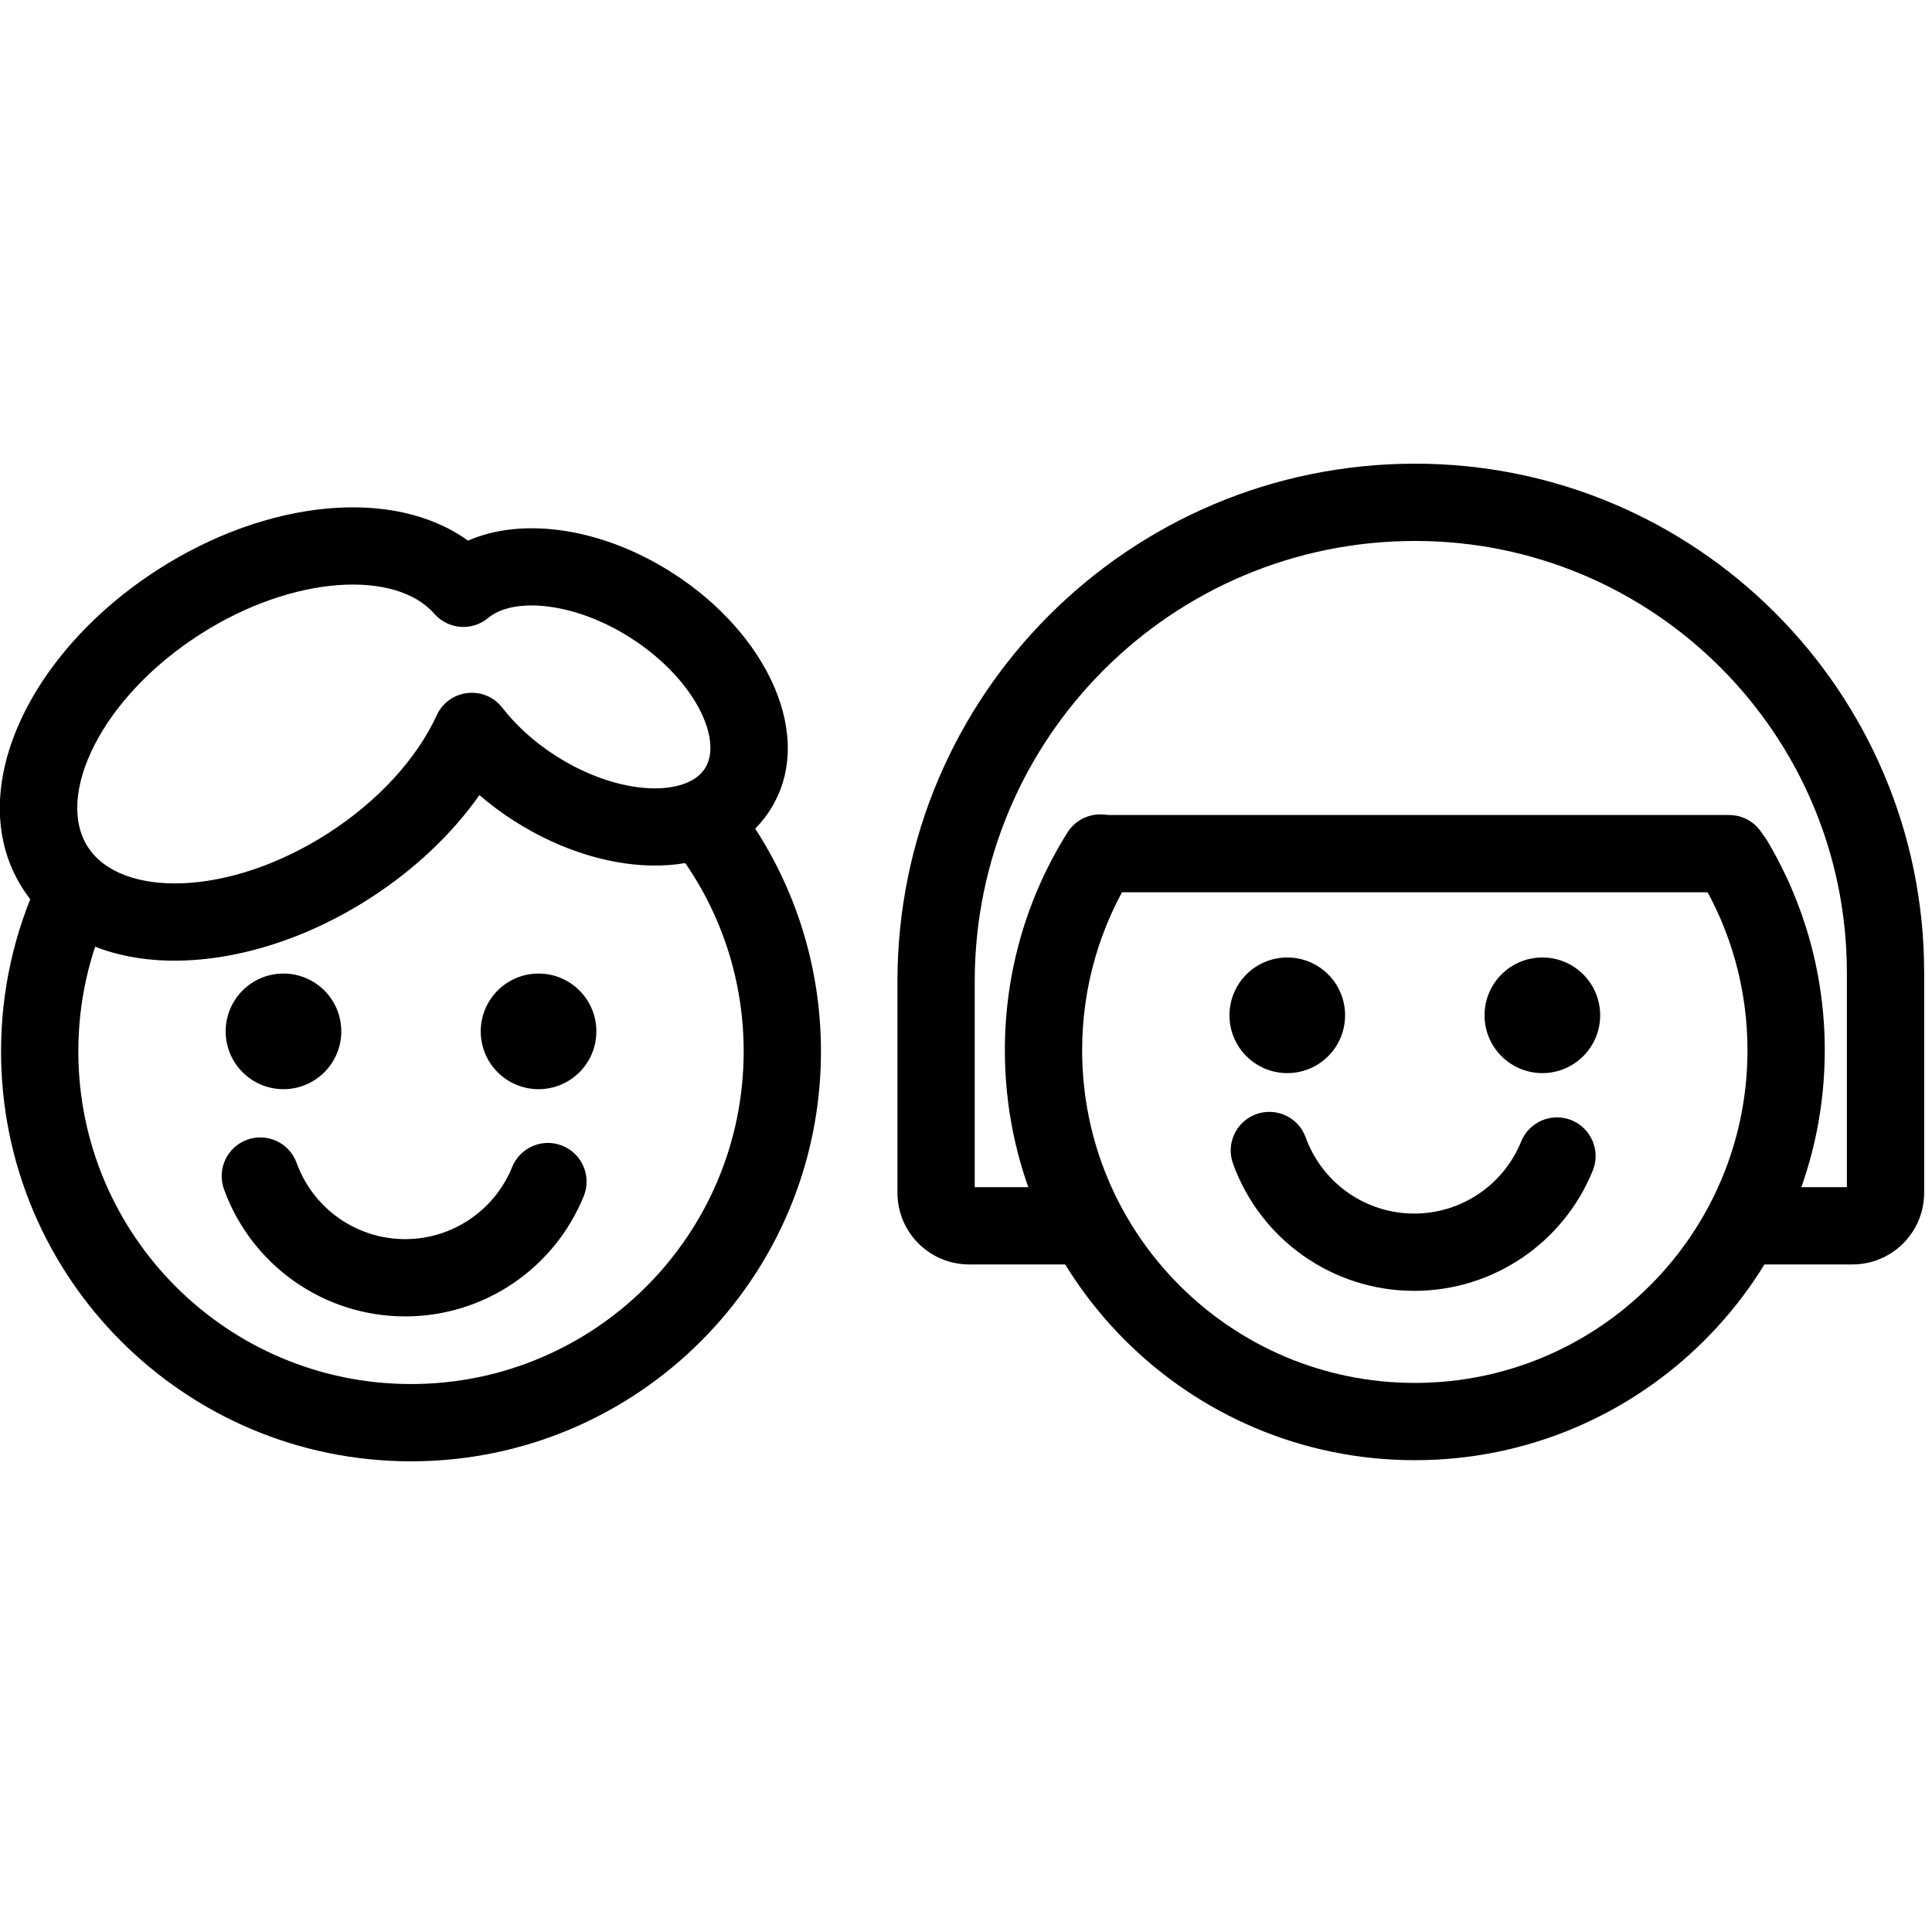
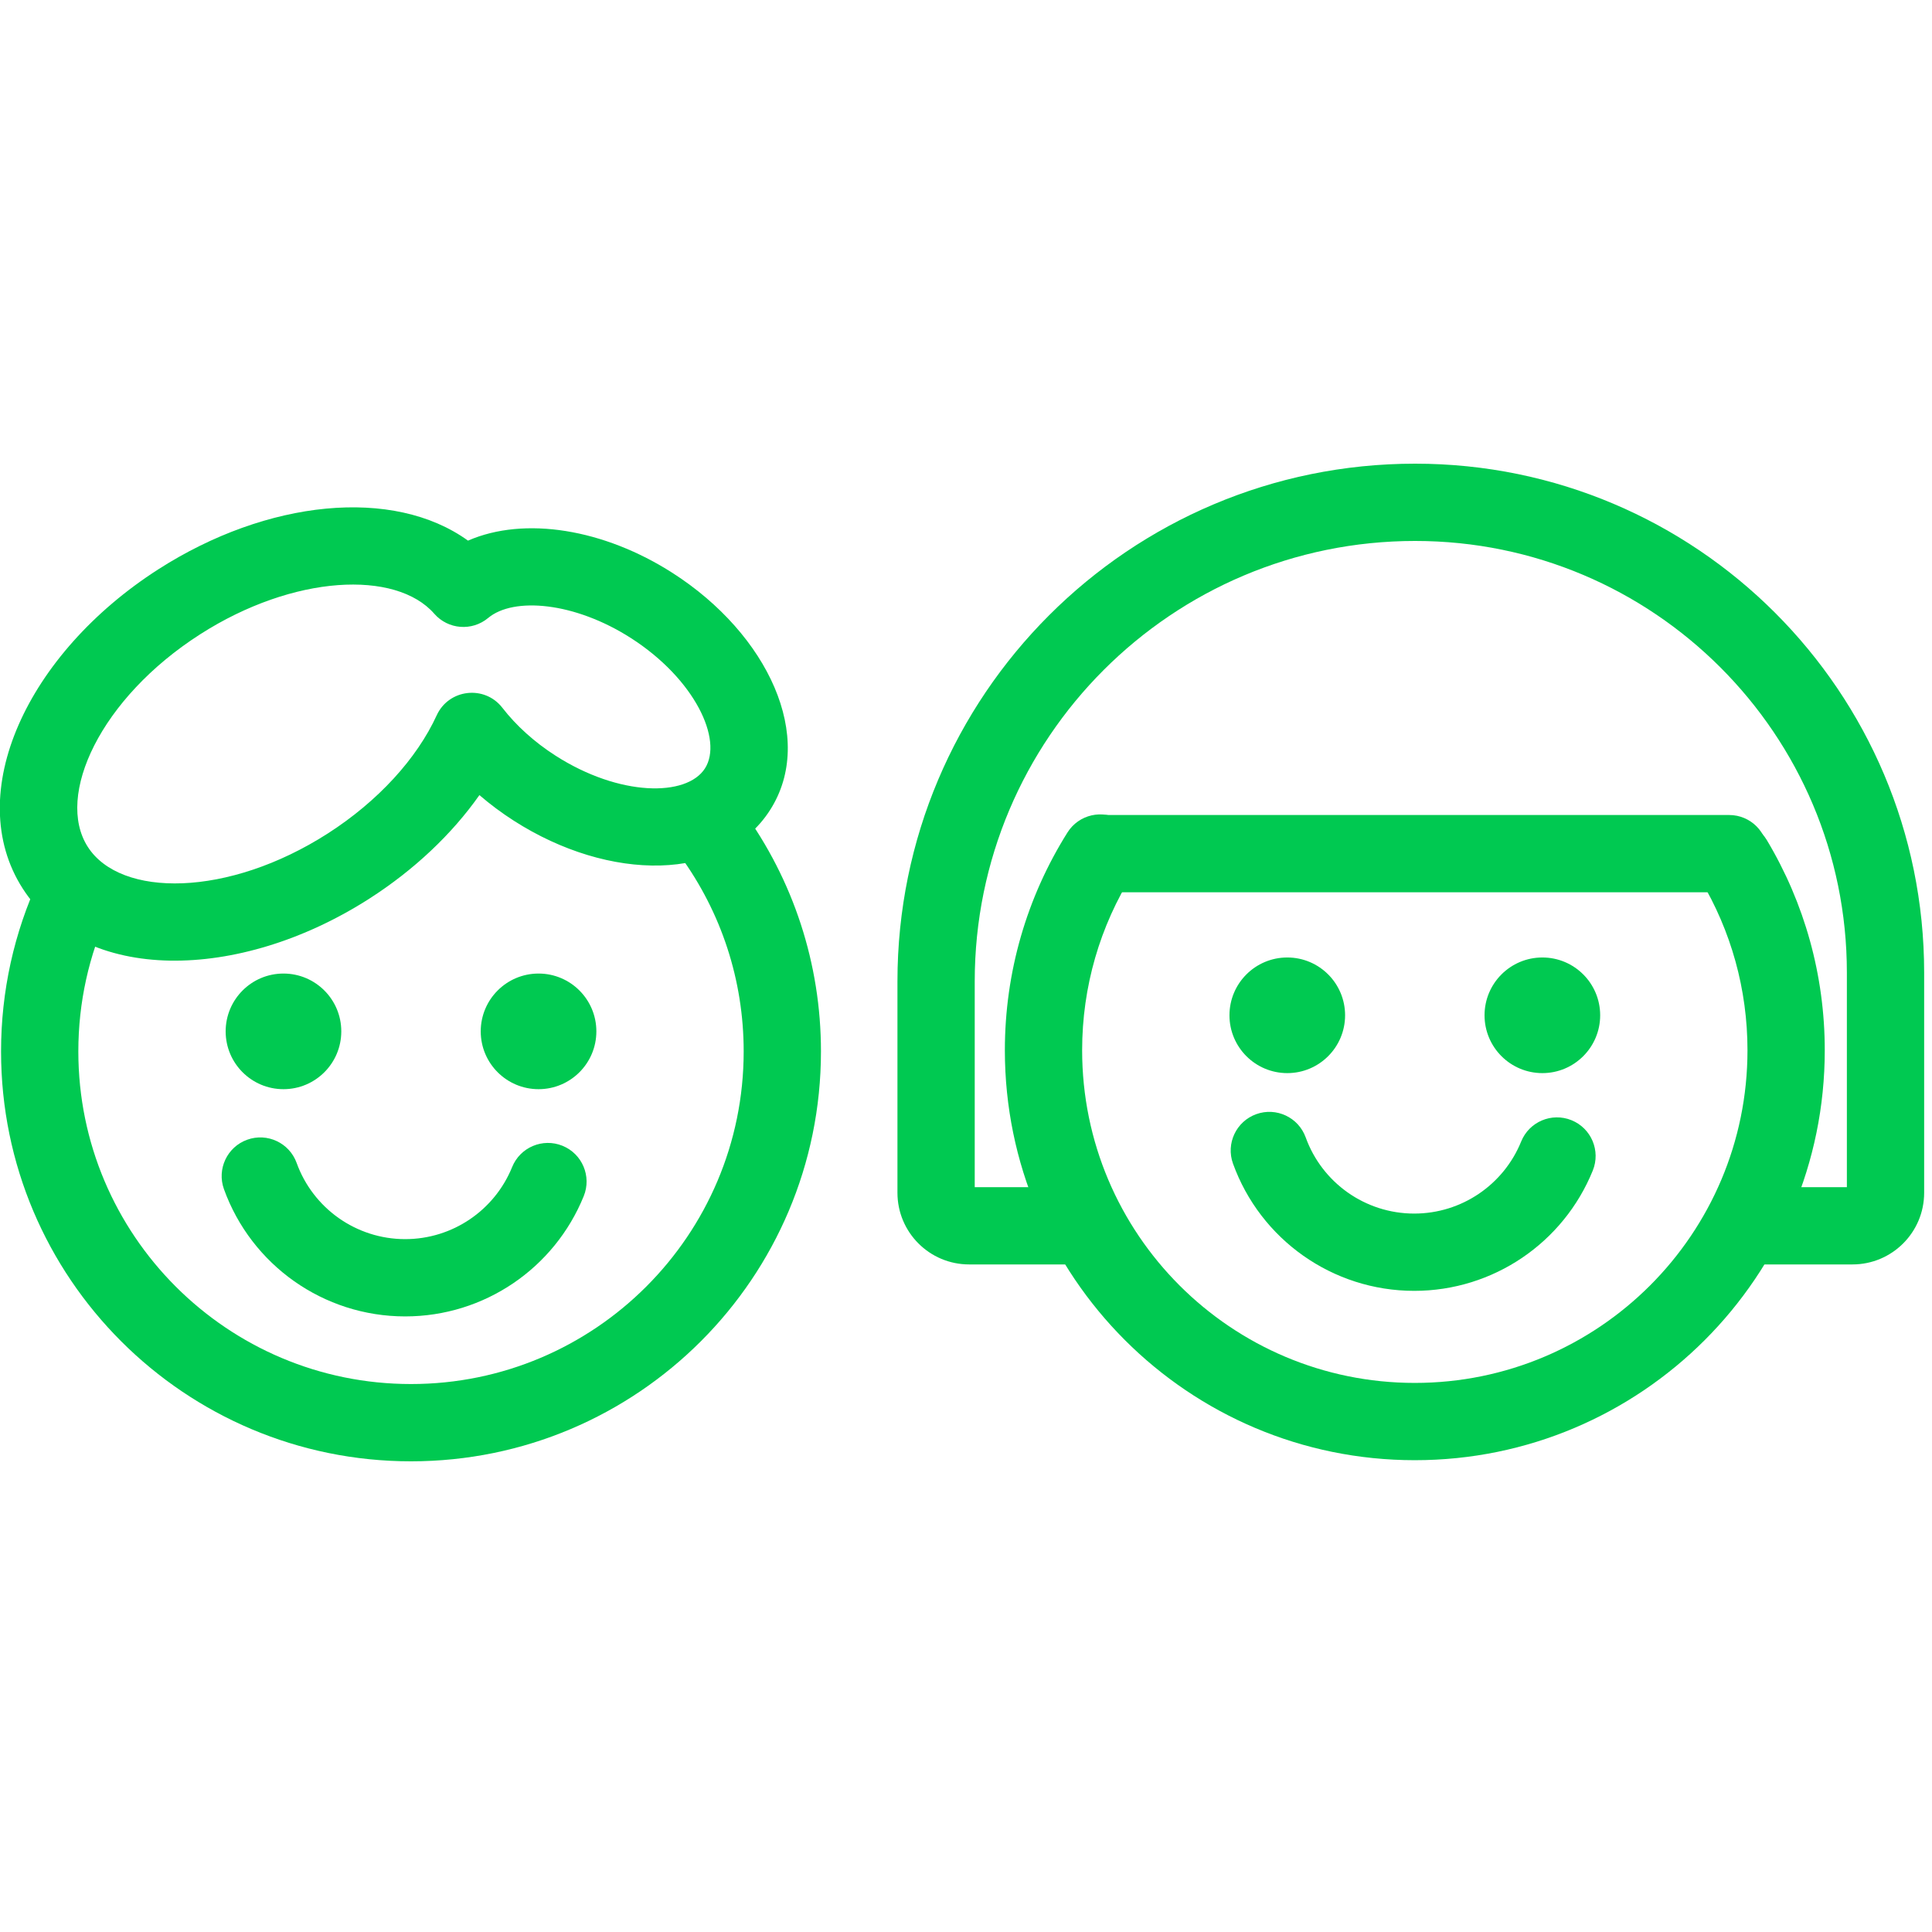
- <svg xmlns="http://www.w3.org/2000/svg" fill="#000000" width="800px" height="800px" viewBox="0 0 1024 1024">
-   <path d="M356.522 303.712c50.542 32.395 76.17 87.364 51.594 125.682-24.565 38.338-85.213 38.014-135.757 5.618a161.796 161.796 0 01-18.258-13.595c-14.54 20.659-34.561 39.64-58.329 54.875-69.395 44.479-151.525 44.924-183.737-5.351-32.225-50.274 2.475-124.708 71.869-169.186 57.754-37.022 124.671-43.701 164.142-15.211 29.97-13.058 72.006-6.215 108.476 17.168zm-22.106 34.483c-29.846-19.136-62.199-21.927-75.69-10.658-8.543 7.136-21.222 6.141-28.548-2.24-20.325-23.251-74.607-20.829-124.17 10.942-52.732 33.798-76.844 85.522-59.487 112.601 17.347 27.073 74.417 26.764 127.147-7.033 26.801-17.179 47.328-39.842 57.785-62.662 6.411-13.99 25.384-16.176 34.809-4.011 7.303 9.427 16.926 18.164 28.203 25.395 33.877 21.713 69.465 21.903 79.168 6.759 9.7-15.124-5.338-47.379-39.217-69.094zm-62.975 280.373c-9.279 22.895-31.566 38.197-56.683 38.197-25.971 0-48.852-16.351-57.527-40.378-3.841-10.639-15.579-16.149-26.218-12.309s-16.149 15.579-12.309 26.218c14.49 40.134 52.685 67.429 96.053 67.429 41.942 0 79.153-25.549 94.644-63.773 4.248-10.483-.806-22.424-11.288-26.673s-22.424.806-26.673 11.288zm-90.552-71.918c0 16.927-13.722 30.638-30.648 30.638-16.916 0-30.638-13.711-30.638-30.638s13.722-30.648 30.638-30.648c16.927 0 30.648 13.722 30.648 30.648zm135.196 0c0 16.927-13.722 30.638-30.638 30.638-16.927 0-30.648-13.711-30.648-30.638s13.722-30.648 30.648-30.648c16.916 0 30.638 13.722 30.638 30.648z" />
-   <path d="M360.506 453.639c21.761 29.897 33.659 65.841 33.659 103.629 0 97.369-78.939 176.302-176.323 176.302-97.377 0-176.323-78.937-176.323-176.302 0-25.956 5.596-51.066 16.264-74.059 4.76-10.26.302-22.437-9.959-27.197s-22.437-.302-27.197 9.959C7.466 494.338.559 525.329.559 557.268c0 119.988 97.285 217.262 217.283 217.262 120.005 0 217.283-97.271 217.283-217.262 0-46.524-14.687-90.891-41.502-127.733-6.656-9.145-19.465-11.163-28.61-4.506s-11.163 19.465-4.506 28.61zm445.747 151.383c-9.279 22.895-31.566 38.197-56.683 38.197-25.971 0-48.852-16.351-57.527-40.378-3.841-10.639-15.579-16.149-26.218-12.309s-16.149 15.579-12.309 26.218c14.49 40.134 52.685 67.429 96.053 67.429 41.942 0 79.153-25.549 94.644-63.773 4.248-10.483-.806-22.424-11.288-26.673s-22.424.806-26.673 11.288zm-93.326-66.898c0 16.927-13.722 30.648-30.638 30.648-16.927 0-30.648-13.722-30.648-30.648s13.722-30.638 30.648-30.638c16.916 0 30.638 13.711 30.638 30.638zm135.197 0c0 16.927-13.722 30.648-30.638 30.648-16.927 0-30.648-13.722-30.648-30.648s13.722-30.638 30.648-30.638c16.916 0 30.638 13.711 30.638 30.638z" />
-   <path d="M901.307 466.294c16.211 27.09 24.895 58.079 24.895 90.378 0 97.369-78.939 176.302-176.323 176.302-97.377 0-176.323-78.937-176.323-176.302 0-33.625 9.412-65.809 26.904-93.643 6.019-9.577 3.134-22.219-6.442-28.237s-22.219-3.134-28.237 6.442c-21.566 34.315-33.184 74.045-33.184 115.438 0 119.988 97.285 217.262 217.283 217.262 120.005 0 217.283-97.271 217.283-217.262 0-39.758-10.719-78.008-30.708-111.411-5.808-9.706-18.384-12.866-28.09-7.058s-12.866 18.384-7.058 28.09z" />
-   <path d="M516.628 520.14c0-128.916 104.505-233.421 233.421-233.421 126.376 0 228.833 102.457 228.833 228.833v113.664h-51.364c-11.311 0-20.48 9.169-20.48 20.48s9.169 20.48 20.48 20.48h54.333c20.977 0 37.99-17.013 37.99-37.99V515.552c0-148.998-120.795-269.793-269.793-269.793-151.537 0-274.381 122.843-274.381 274.381v112.046c0 20.979 17.004 37.99 37.99 37.99h61.471c11.311 0 20.48-9.169 20.48-20.48s-9.169-20.48-20.48-20.48h-58.501V520.14z" />
-   <path d="M583.592 472.932h332.913c11.311 0 20.48-9.169 20.48-20.48s-9.169-20.48-20.48-20.48H583.592c-11.311 0-20.48 9.169-20.48 20.48s9.169 20.48 20.48 20.48z" />
+ <svg xmlns="http://www.w3.org/2000/svg" fill="#00c951" width="800px" height="800px" viewBox="0 0 1024 1024">
+   <g id="SVGRepo_bgCarrier" stroke-width="0" />
+   <g id="SVGRepo_tracerCarrier" stroke-linecap="round" stroke-linejoin="round" />
+   <g id="SVGRepo_iconCarrier">
+     <path d="M356.522 303.712c50.542 32.395 76.17 87.364 51.594 125.682-24.565 38.338-85.213 38.014-135.757 5.618a161.796 161.796 0 01-18.258-13.595c-14.54 20.659-34.561 39.64-58.329 54.875-69.395 44.479-151.525 44.924-183.737-5.351-32.225-50.274 2.475-124.708 71.869-169.186 57.754-37.022 124.671-43.701 164.142-15.211 29.97-13.058 72.006-6.215 108.476 17.168zm-22.106 34.483c-29.846-19.136-62.199-21.927-75.69-10.658-8.543 7.136-21.222 6.141-28.548-2.24-20.325-23.251-74.607-20.829-124.17 10.942-52.732 33.798-76.844 85.522-59.487 112.601 17.347 27.073 74.417 26.764 127.147-7.033 26.801-17.179 47.328-39.842 57.785-62.662 6.411-13.99 25.384-16.176 34.809-4.011 7.303 9.427 16.926 18.164 28.203 25.395 33.877 21.713 69.465 21.903 79.168 6.759 9.7-15.124-5.338-47.379-39.217-69.094zm-62.975 280.373c-9.279 22.895-31.566 38.197-56.683 38.197-25.971 0-48.852-16.351-57.527-40.378-3.841-10.639-15.579-16.149-26.218-12.309s-16.149 15.579-12.309 26.218c14.49 40.134 52.685 67.429 96.053 67.429 41.942 0 79.153-25.549 94.644-63.773 4.248-10.483-.806-22.424-11.288-26.673s-22.424.806-26.673 11.288zm-90.552-71.918c0 16.927-13.722 30.638-30.648 30.638-16.916 0-30.638-13.711-30.638-30.638s13.722-30.648 30.638-30.648c16.927 0 30.648 13.722 30.648 30.648zm135.196 0c0 16.927-13.722 30.638-30.638 30.638-16.927 0-30.648-13.711-30.648-30.638s13.722-30.648 30.648-30.648c16.916 0 30.638 13.722 30.638 30.648z" />
+     <path d="M360.506 453.639c21.761 29.897 33.659 65.841 33.659 103.629 0 97.369-78.939 176.302-176.323 176.302-97.377 0-176.323-78.937-176.323-176.302 0-25.956 5.596-51.066 16.264-74.059 4.76-10.26.302-22.437-9.959-27.197s-22.437-.302-27.197 9.959C7.466 494.338.559 525.329.559 557.268c0 119.988 97.285 217.262 217.283 217.262 120.005 0 217.283-97.271 217.283-217.262 0-46.524-14.687-90.891-41.502-127.733-6.656-9.145-19.465-11.163-28.61-4.506s-11.163 19.465-4.506 28.61zm445.747 151.383c-9.279 22.895-31.566 38.197-56.683 38.197-25.971 0-48.852-16.351-57.527-40.378-3.841-10.639-15.579-16.149-26.218-12.309s-16.149 15.579-12.309 26.218c14.49 40.134 52.685 67.429 96.053 67.429 41.942 0 79.153-25.549 94.644-63.773 4.248-10.483-.806-22.424-11.288-26.673s-22.424.806-26.673 11.288zm-93.326-66.898c0 16.927-13.722 30.648-30.638 30.648-16.927 0-30.648-13.722-30.648-30.648s13.722-30.638 30.648-30.638c16.916 0 30.638 13.711 30.638 30.638zm135.197 0c0 16.927-13.722 30.648-30.638 30.648-16.927 0-30.648-13.722-30.648-30.648s13.722-30.638 30.648-30.638c16.916 0 30.638 13.711 30.638 30.638z" />
+     <path d="M901.307 466.294c16.211 27.09 24.895 58.079 24.895 90.378 0 97.369-78.939 176.302-176.323 176.302-97.377 0-176.323-78.937-176.323-176.302 0-33.625 9.412-65.809 26.904-93.643 6.019-9.577 3.134-22.219-6.442-28.237s-22.219-3.134-28.237 6.442c-21.566 34.315-33.184 74.045-33.184 115.438 0 119.988 97.285 217.262 217.283 217.262 120.005 0 217.283-97.271 217.283-217.262 0-39.758-10.719-78.008-30.708-111.411-5.808-9.706-18.384-12.866-28.09-7.058s-12.866 18.384-7.058 28.09z" />
+     <path d="M516.628 520.14c0-128.916 104.505-233.421 233.421-233.421 126.376 0 228.833 102.457 228.833 228.833v113.664h-51.364c-11.311 0-20.48 9.169-20.48 20.48s9.169 20.48 20.48 20.48h54.333c20.977 0 37.99-17.013 37.99-37.99V515.552c0-148.998-120.795-269.793-269.793-269.793-151.537 0-274.381 122.843-274.381 274.381v112.046c0 20.979 17.004 37.99 37.99 37.99h61.471c11.311 0 20.48-9.169 20.48-20.48s-9.169-20.48-20.48-20.48h-58.501V520.14z" />
+     <path d="M583.592 472.932h332.913c11.311 0 20.48-9.169 20.48-20.48s-9.169-20.48-20.48-20.48H583.592c-11.311 0-20.48 9.169-20.48 20.48s9.169 20.48 20.48 20.48z" />
+   </g>
</svg>
